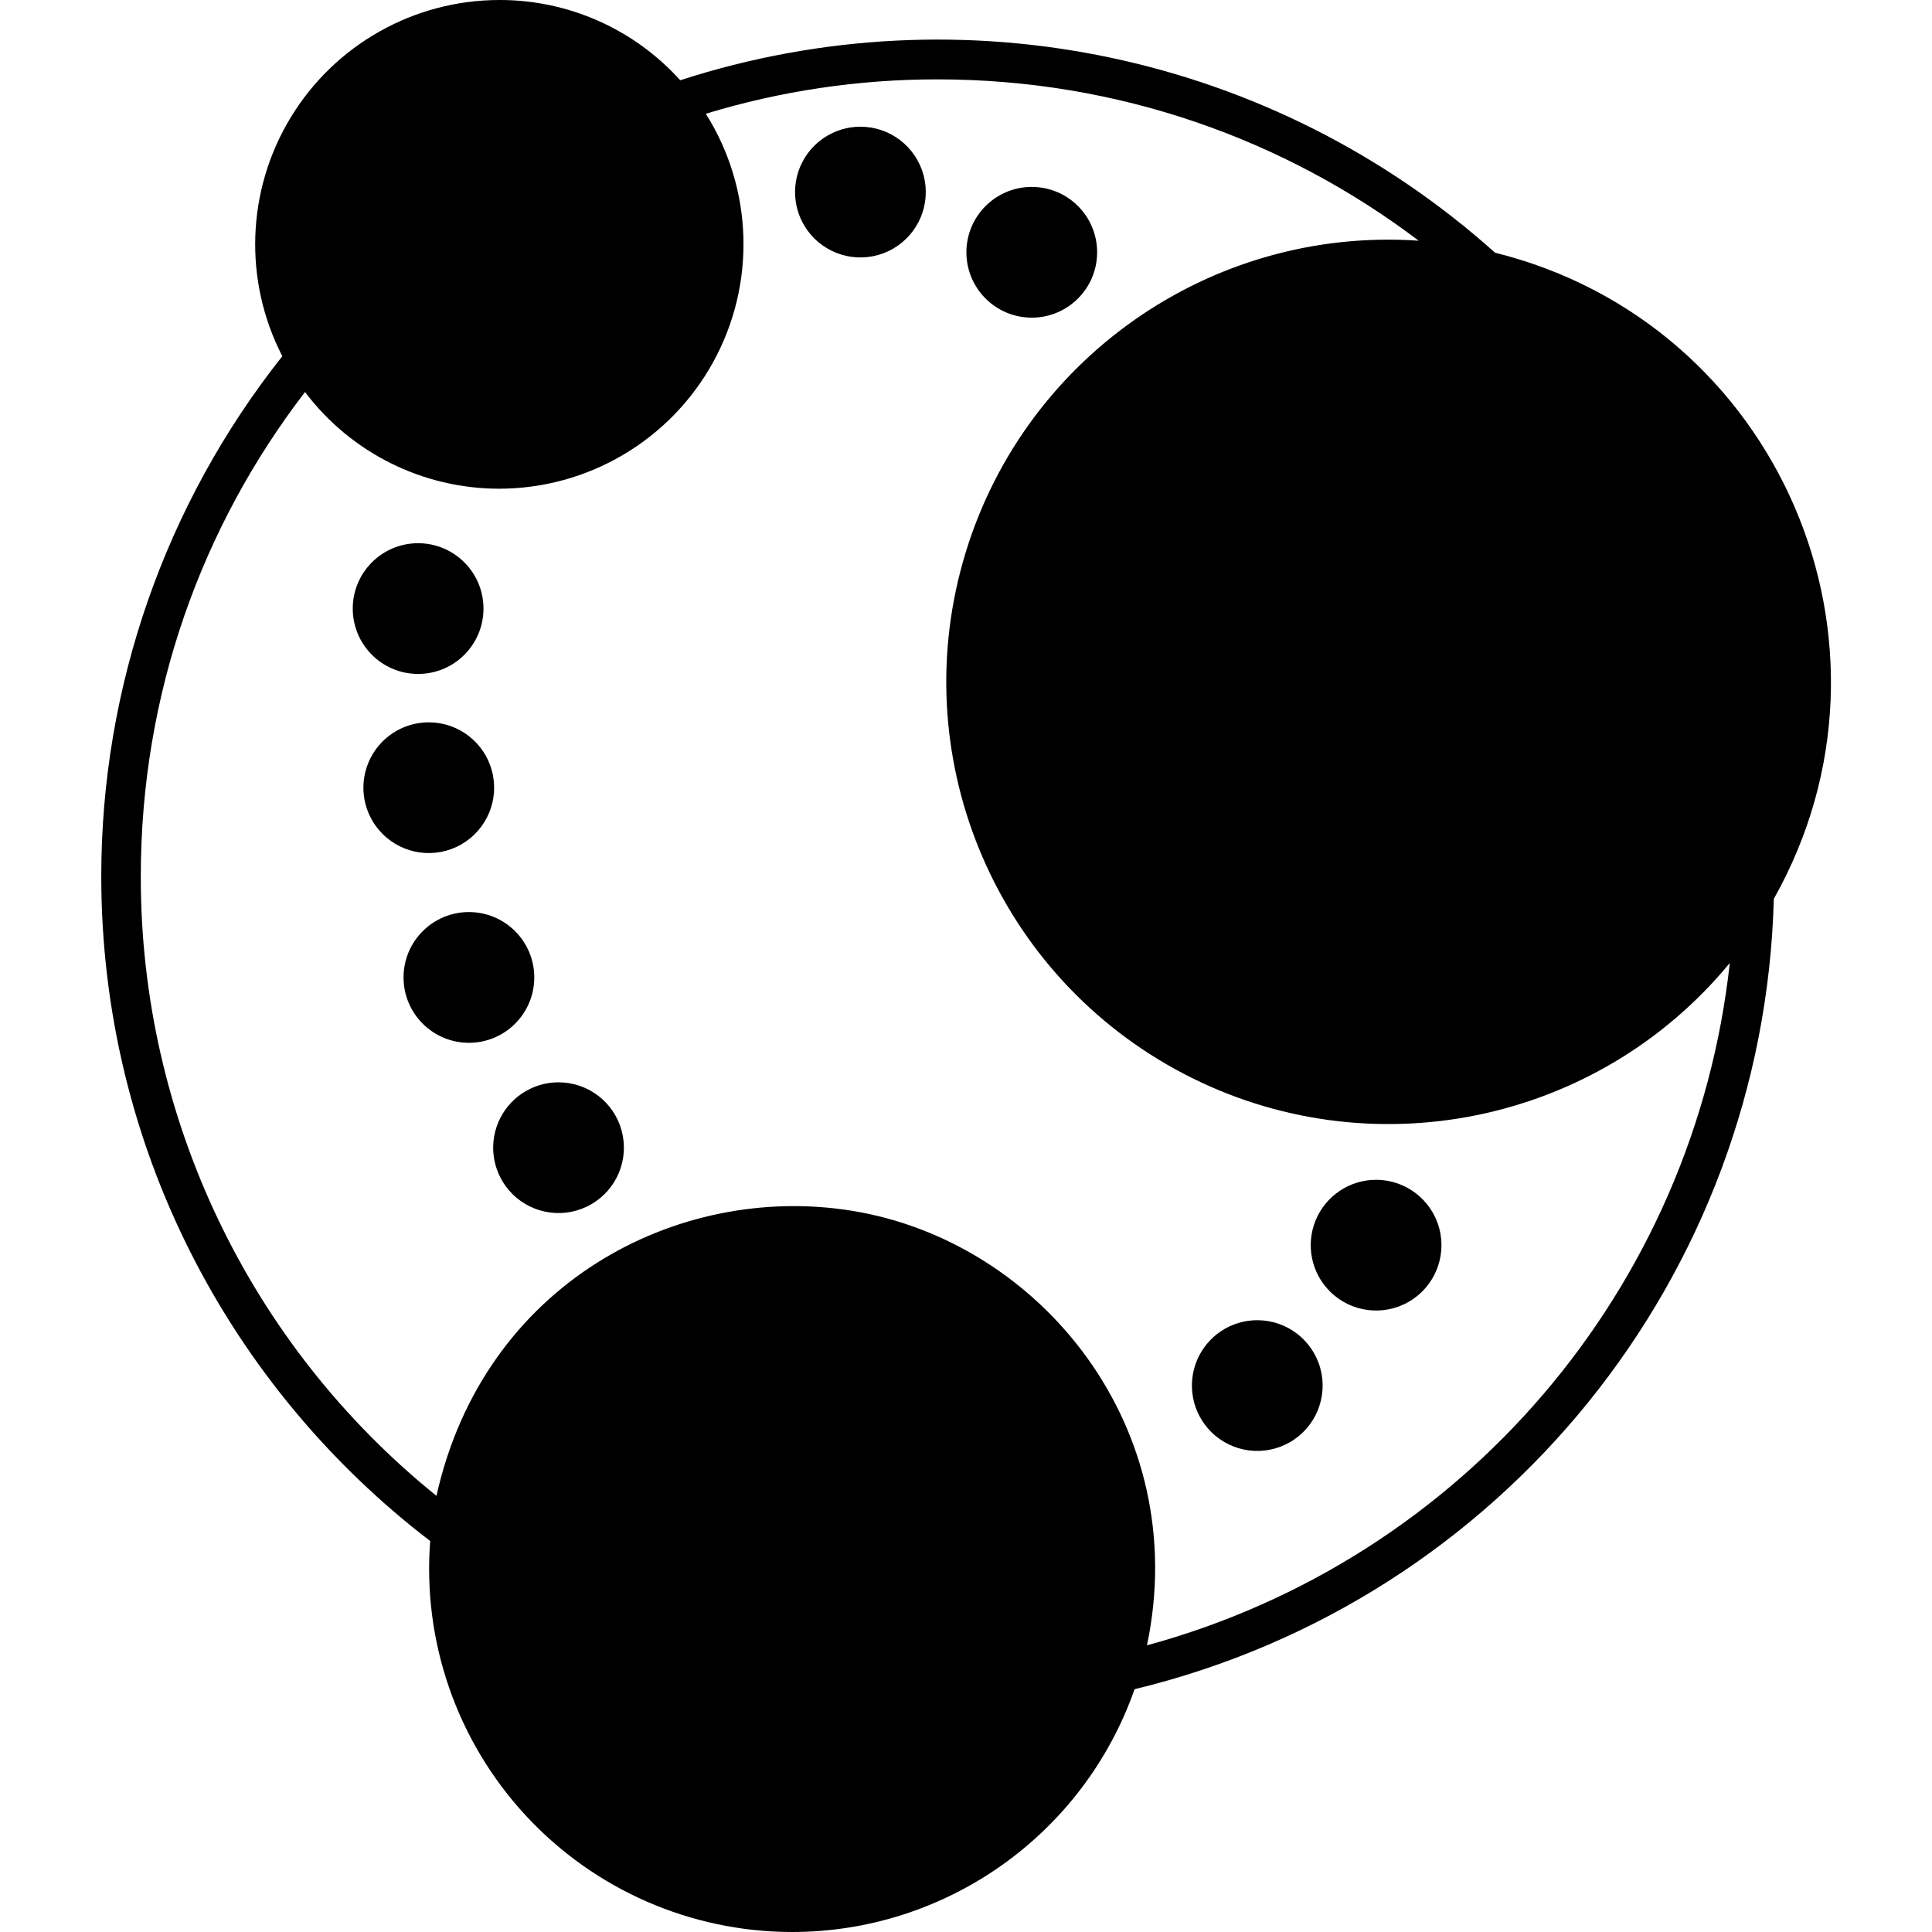
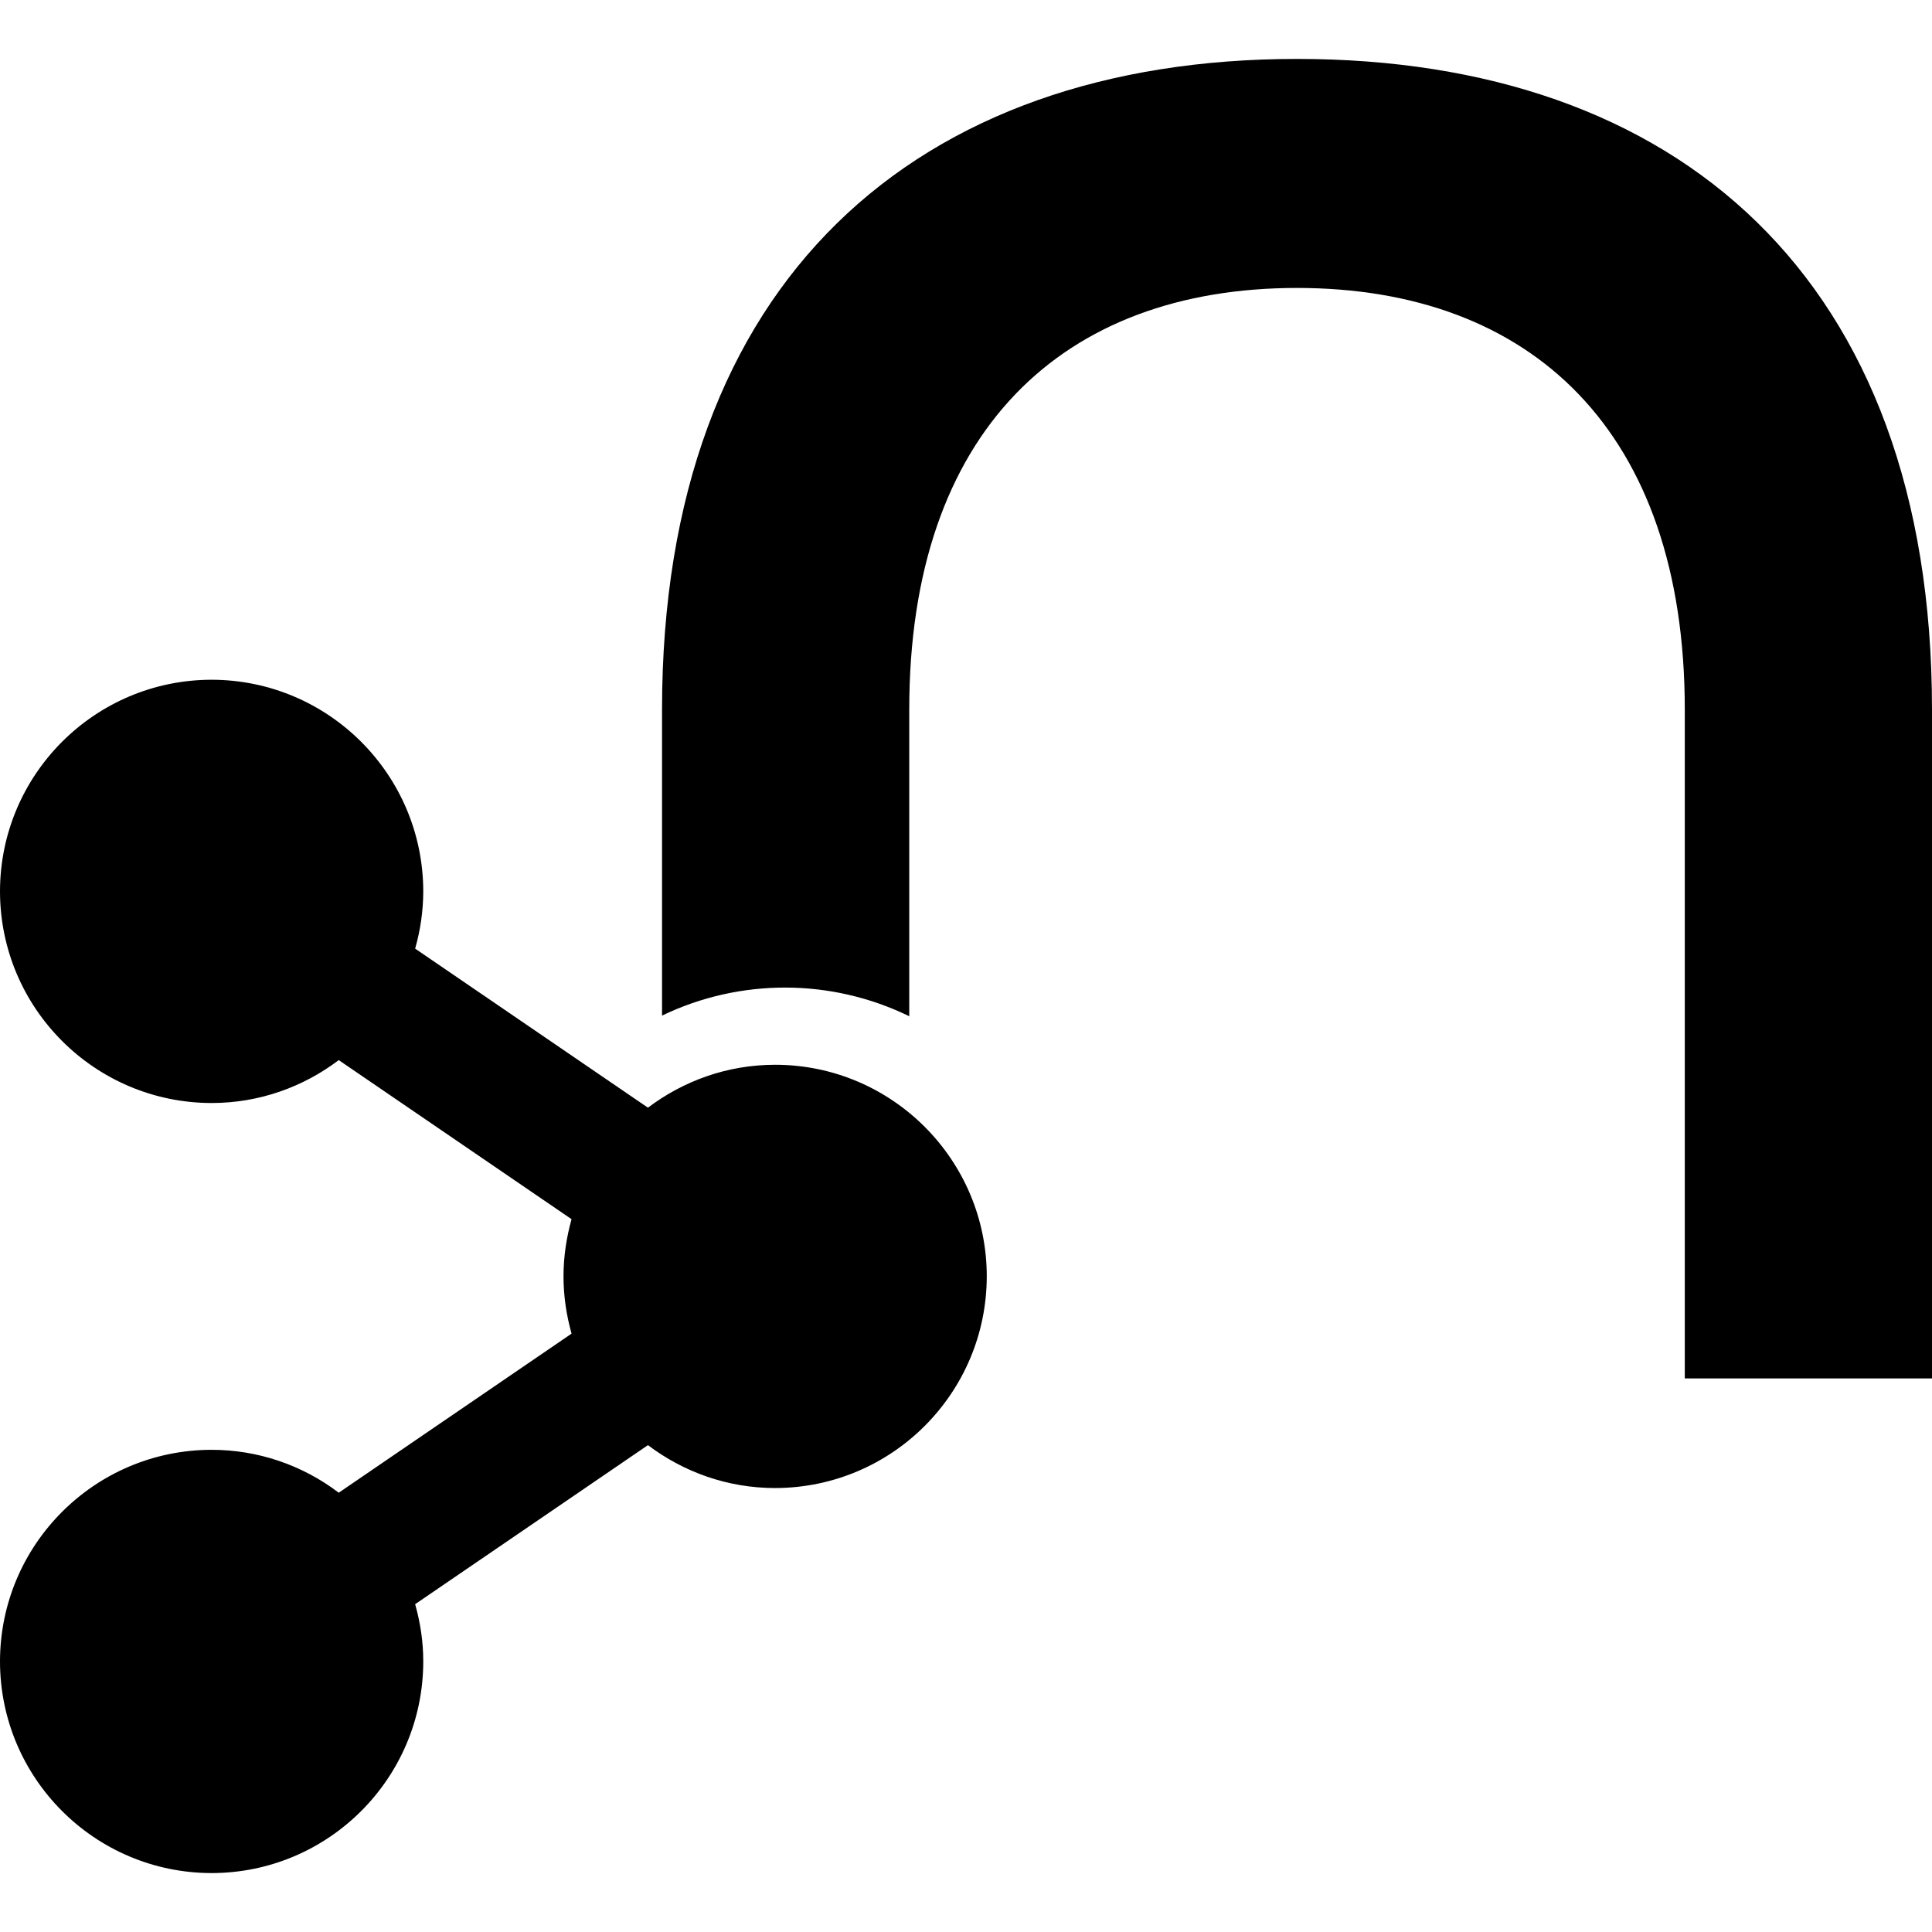
<svg xmlns="http://www.w3.org/2000/svg" viewBox="0 0 24 24">
-   <path d="M6.201 0a3.035 3.035 0 0 0-2.694 4.425 10.399 10.399 0 0 0-2.249 6.46c0 3.365 1.603 6.358 4.086 8.258A4.511 4.511 0 0 0 9.84 24a4.51 4.51 0 0 0 4.254-3.016 10.383 10.383 0 0 0 7.941-9.818c1.78-3.163.06-7.152-3.463-8.027A10.378 10.378 0 0 0 8.45.997 3.015 3.015 0 0 0 6.201 0zm5.447.986c2.246 0 4.315.746 5.975 2.004a5.493 5.493 0 1 0 3.865 8.973 9.9 9.9 0 0 1-7.24 8.476c.566-2.69-1.313-5.016-3.663-5.398-2.175-.353-4.578.91-5.163 3.541a9.87 9.87 0 0 1-3.673-7.697c0-2.268.758-4.346 2.04-6.015A3.024 3.024 0 0 0 6.2 6.071a3.038 3.038 0 0 0 2.568-4.658 9.846 9.846 0 0 1 2.879-.427zm-.96.588a.812.812 0 0 0-.573 1.387.812.812 0 1 0 .572-1.387zm2.128.748a.812.812 0 1 0 .002 1.624.812.812 0 0 0-.002-1.624zM5.193 6.748a.812.812 0 1 0 .002 1.624.812.812 0 0 0-.002-1.624zm.135 2.225a.812.812 0 0 0-.577 1.385.812.812 0 1 0 .577-1.385zm.496 2.357a.812.812 0 1 0 .002 1.624.812.812 0 0 0-.002-1.624zm1.114 2.115a.812.812 0 0 0-.573 1.387.812.812 0 1 0 .572-1.387zm10.156 1.211a.812.812 0 0 0-.573 1.387.812.812 0 1 0 .573-1.387zM15.62 16.4a.812.812 0 0 0-.576 1.386.812.812 0 1 0 .576-1.386z" />
+   <path d="M9.629 13.227c-.593 0-1.139.2-1.58.533l-2.892-1.976a2.61 2.61 0 0 0 .101-.711 2.633 2.633 0 0 0-2.629-2.629A2.632 2.632 0 0 0 0 11.073a2.632 2.632 0 0 0 2.629 2.629c.593 0 1.139-.2 1.579-.533L7.1 15.145c-.063.226-.1.465-.1.711 0 .247.037.484.1.711l-2.892 1.976a2.608 2.608 0 0 0-1.579-.533A2.632 2.632 0 0 0 0 20.639a2.632 2.632 0 0 0 2.629 2.629 2.632 2.632 0 0 0 2.629-2.629c0-.247-.037-.485-.101-.711l2.892-1.976c.441.333.987.533 1.58.533a2.633 2.633 0 0 0 2.629-2.629c0-1.45-1.18-2.629-2.629-2.629ZM16.112.732c-4.72 0-7.888 2.748-7.888 8.082v3.802a3.525 3.525 0 0 1 3.071.008v-3.81c0-3.459 1.907-5.237 4.817-5.237s4.817 1.778 4.817 5.237v8.309H24V8.814C24 3.448 20.832.732 16.112.732Z" />
</svg>
